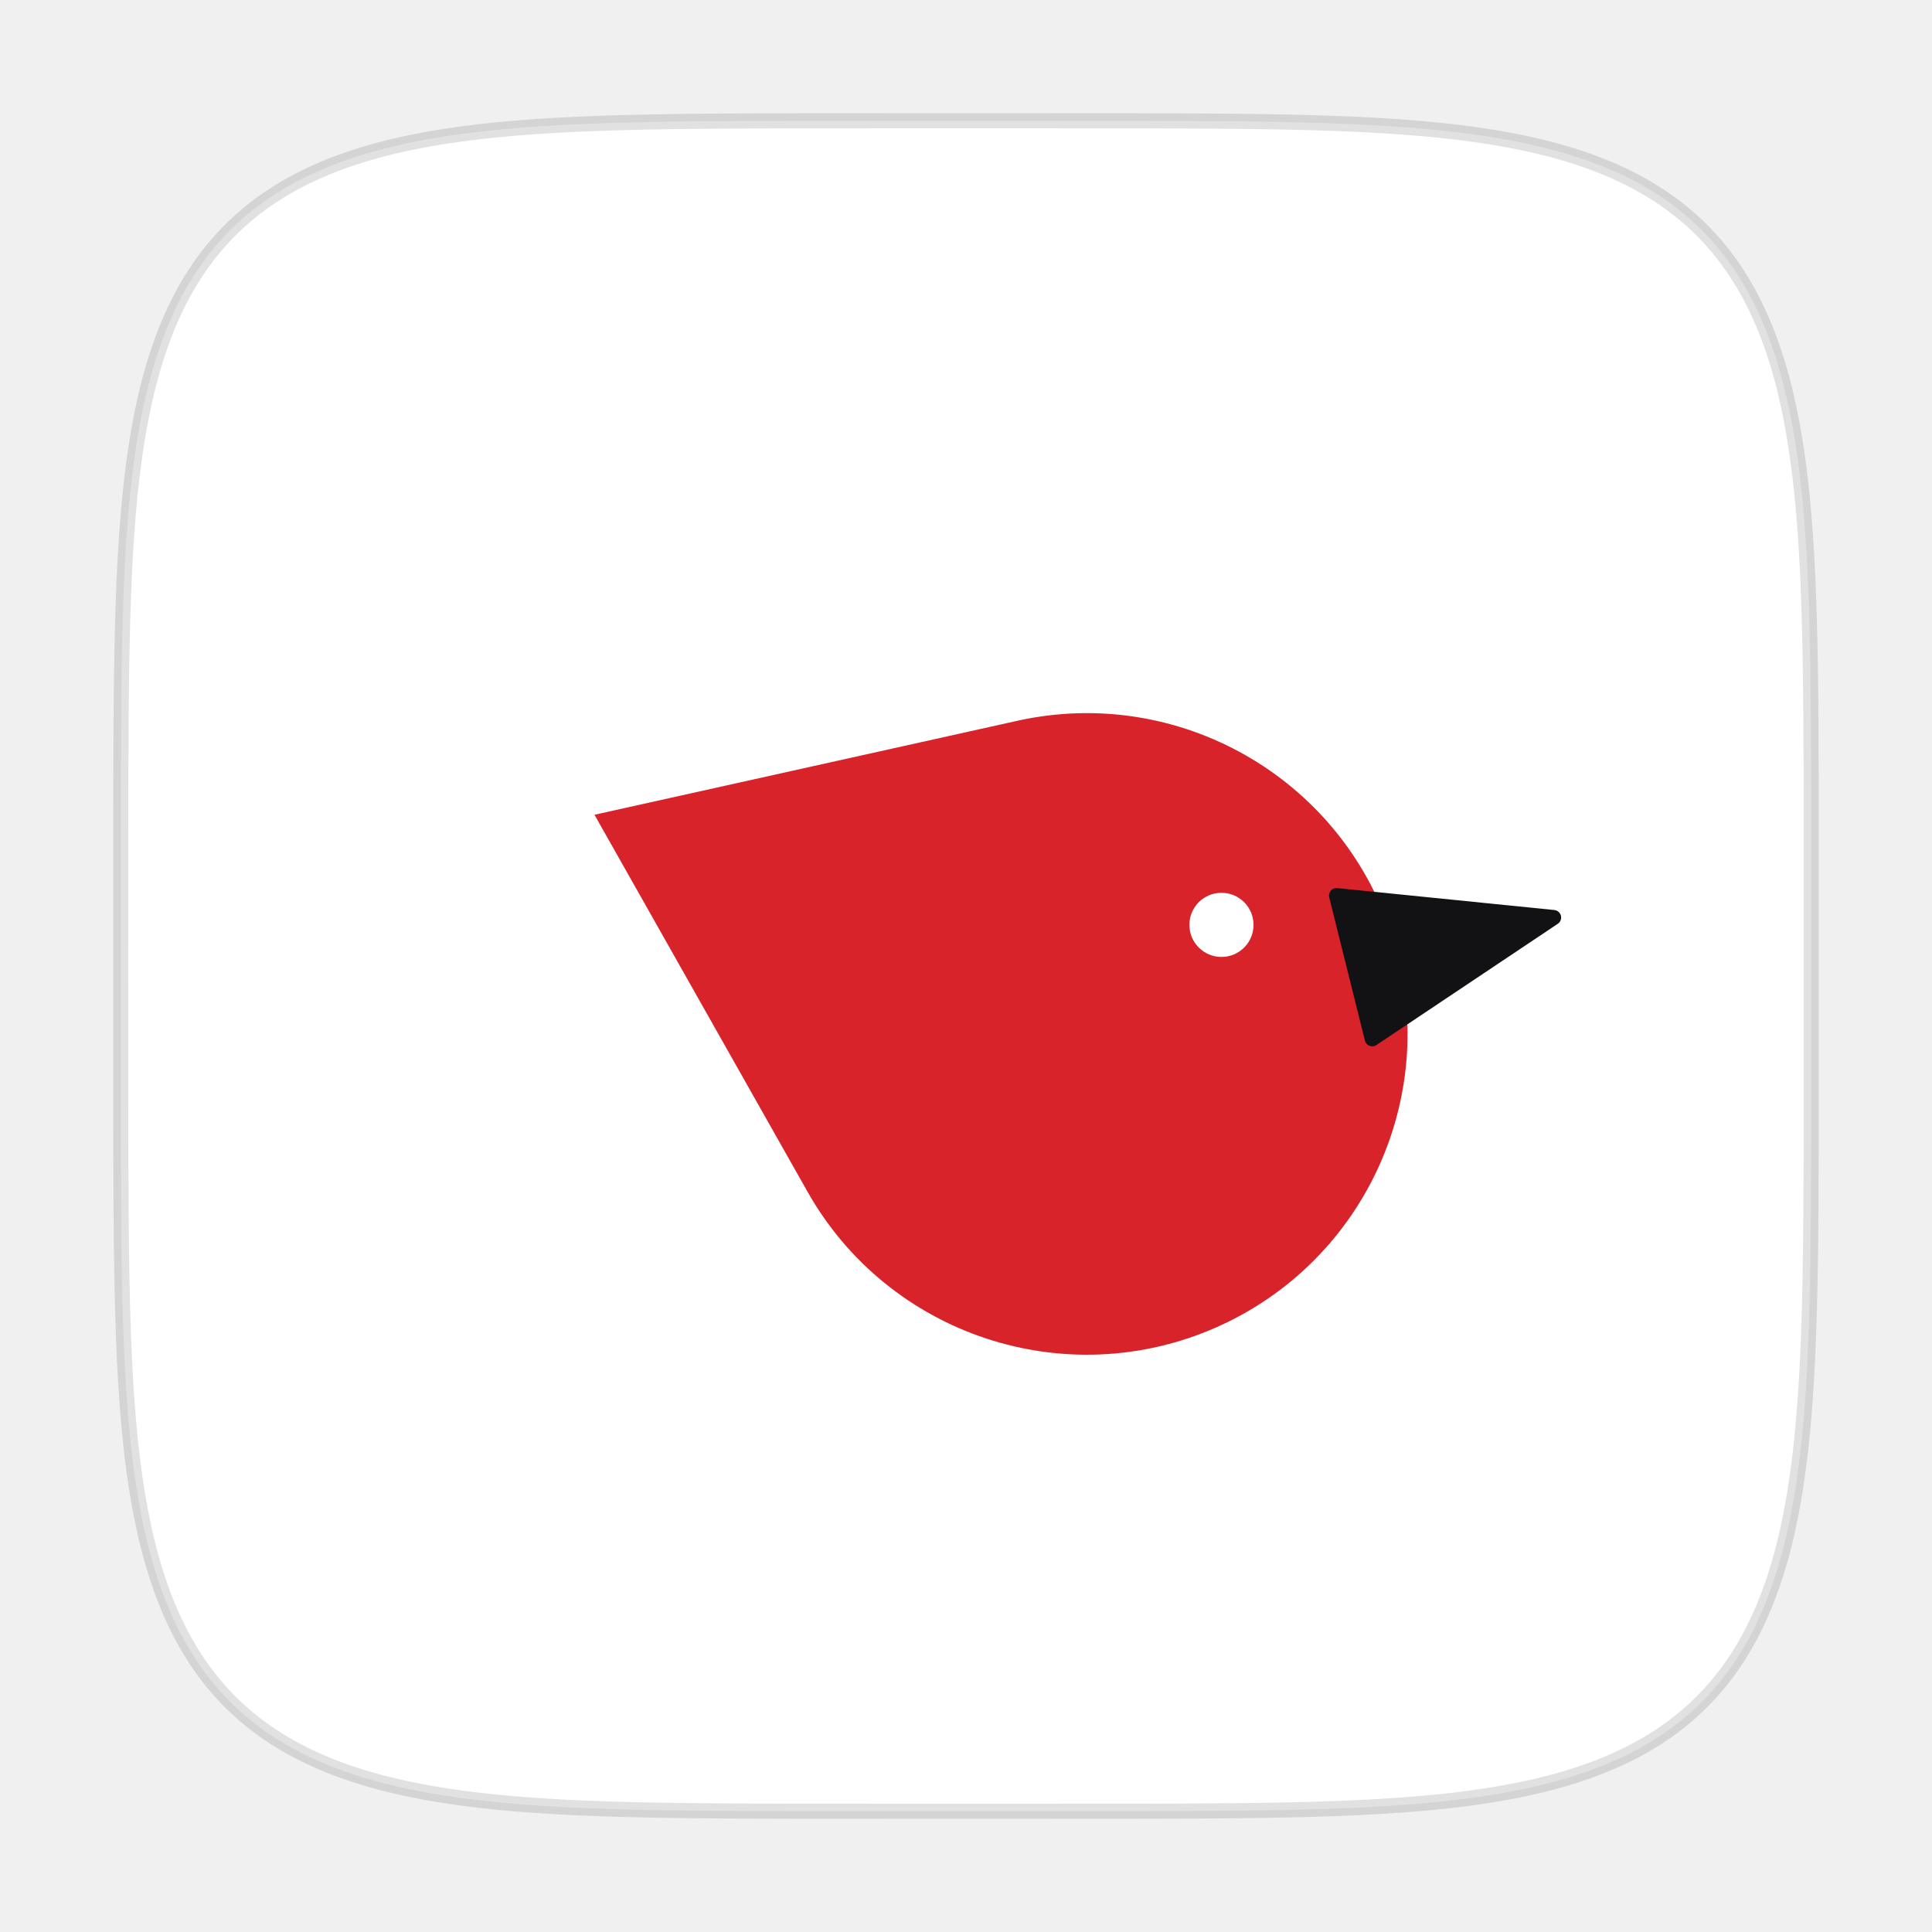
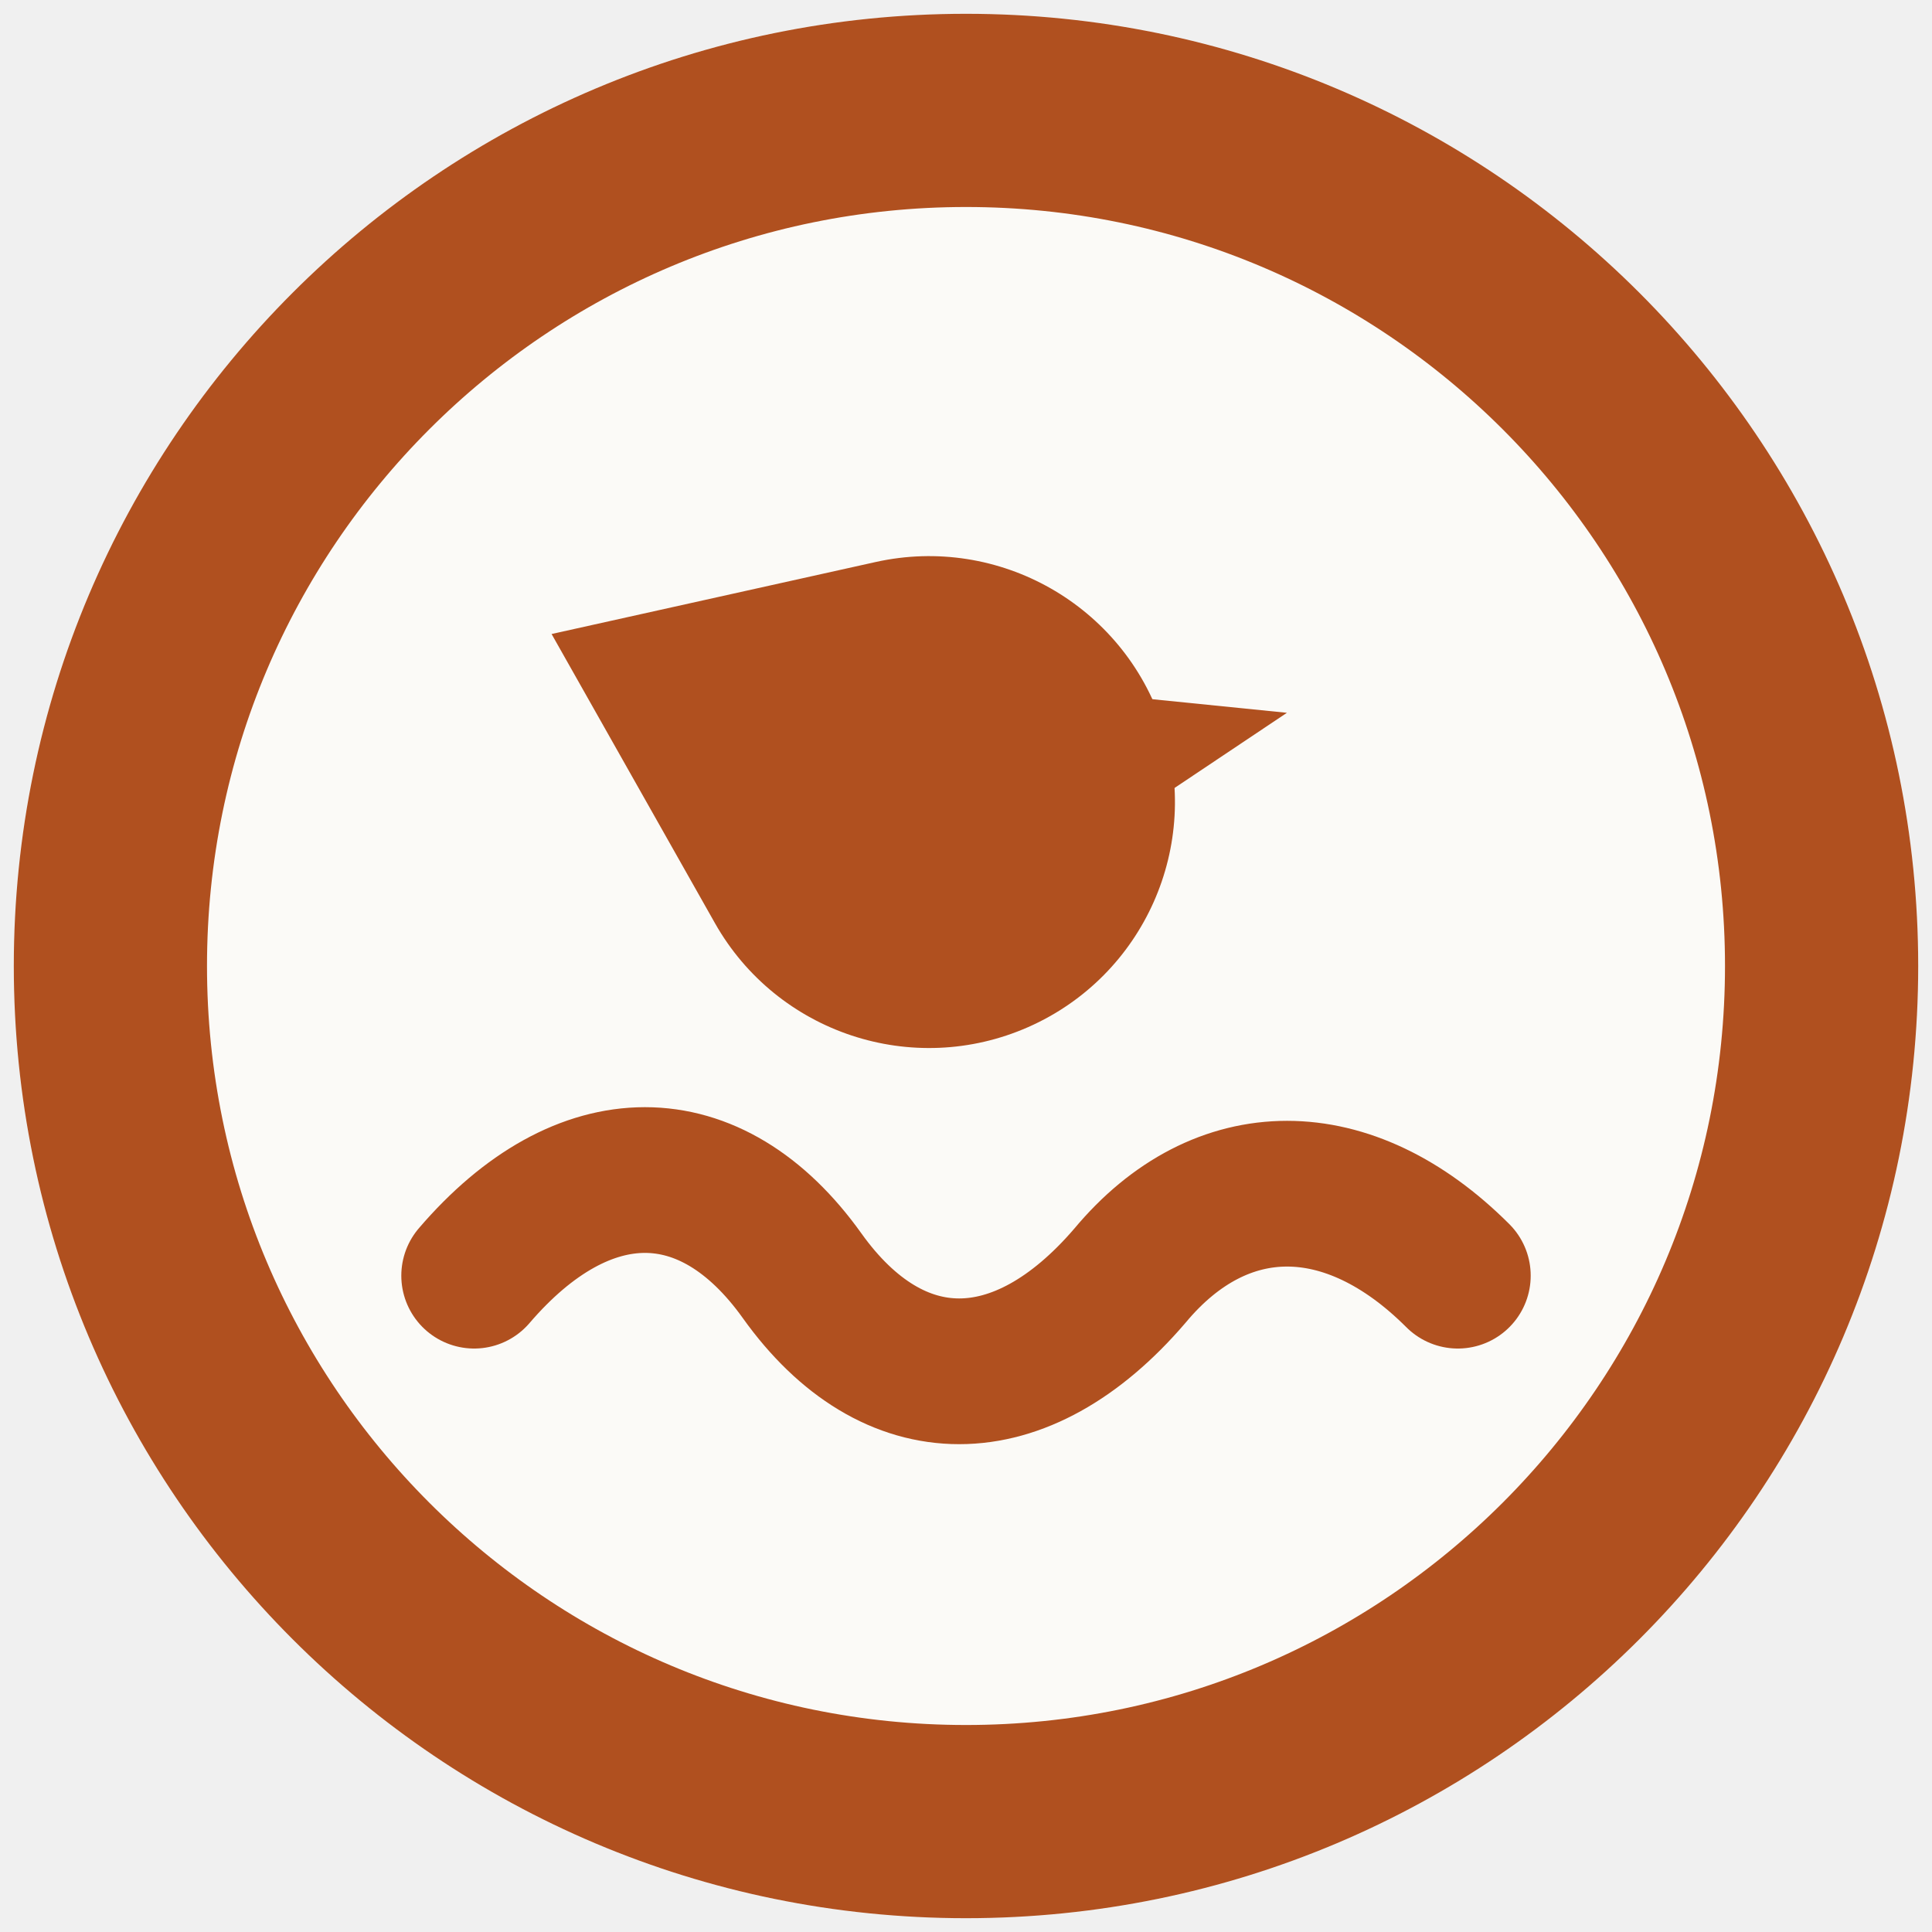
- <svg xmlns="http://www.w3.org/2000/svg" width="1024" height="1024" viewBox="0 0 1024 1024">
-   <path d="M960 512L959.99 579.24L959.97 600.72L959.94 616.34L959.89 629.06L959.83 639.98L959.75 649.66L959.67 658.4L959.56 666.42L959.45 673.86L959.32 680.81L959.17 687.35L959.02 693.54L958.85 699.42L958.66 705.03L958.46 710.41L958.25 715.56L958.03 720.53L957.79 725.31L957.53 729.93L957.27 734.41L956.98 738.74L956.69 742.95L956.38 747.04L956.06 751.02L955.72 754.89L955.37 758.67L955.01 762.35L954.63 765.95L954.24 769.46L953.83 772.9L953.41 776.26L952.98 779.56L952.53 782.78L952.06 785.94L951.59 789.04L951.1 792.07L950.59 795.05L950.07 797.98L949.54 800.85L948.99 803.67L948.43 806.45L947.85 809.17L947.26 811.85L946.65 814.49L946.03 817.08L945.4 819.63L944.75 822.14L944.09 824.61L943.41 827.04L942.71 829.44L942 831.8L941.28 834.12L940.54 836.41L939.79 838.66L939.02 840.88L938.24 843.07L937.44 845.23L936.63 847.36L935.8 849.45L934.95 851.52L934.09 853.56L933.22 855.57L932.32 857.55L931.42 859.51L930.49 861.43L929.56 863.34L928.6 865.21L927.63 867.06L926.64 868.89L925.64 870.69L924.62 872.46L923.59 874.21L922.53 875.94L921.47 877.65L920.38 879.33L919.28 880.99L918.16 882.63L917.02 884.24L915.87 885.84L914.7 887.41L913.51 888.96L912.3 890.49L911.08 892L909.84 893.49L908.58 894.96L907.3 896.41L906.01 897.84L904.69 899.25L903.36 900.64L902.01 902.01L900.64 903.36L899.25 904.69L897.84 906.01L896.41 907.3L894.96 908.58L893.49 909.84L892 911.08L890.49 912.3L888.96 913.51L887.41 914.7L885.84 915.87L884.24 917.02L882.63 918.16L880.99 919.28L879.33 920.38L877.65 921.47L875.94 922.53L874.21 923.59L872.46 924.62L870.69 925.64L868.89 926.64L867.06 927.63L865.21 928.6L863.34 929.56L861.43 930.49L859.51 931.42L857.55 932.32L855.57 933.22L853.56 934.09L851.52 934.95L849.45 935.8L847.36 936.63L845.23 937.44L843.07 938.24L840.88 939.02L838.66 939.79L836.41 940.54L834.12 941.28L831.8 942L829.44 942.71L827.04 943.41L824.61 944.09L822.14 944.75L819.63 945.4L817.08 946.03L814.49 946.65L811.85 947.26L809.17 947.85L806.45 948.43L803.67 948.99L800.85 949.54L797.98 950.07L795.05 950.59L792.07 951.1L789.04 951.59L785.94 952.06L782.78 952.53L779.56 952.98L776.26 953.41L772.9 953.83L769.46 954.24L765.95 954.63L762.35 955.01L758.67 955.37L754.89 955.72L751.02 956.06L747.04 956.38L742.95 956.69L738.74 956.98L734.41 957.27L729.93 957.53L725.31 957.79L720.53 958.03L715.56 958.25L710.41 958.46L705.03 958.66L699.42 958.85L693.54 959.02L687.35 959.17L680.81 959.32L673.86 959.45L666.42 959.56L658.4 959.67L649.66 959.75L639.98 959.83L629.06 959.89L616.34 959.94L600.72 959.97L579.24 959.99L512 960L444.76 959.99L423.28 959.97L407.66 959.94L394.94 959.89L384.02 959.83L374.34 959.75L365.6 959.67L357.58 959.56L350.14 959.45L343.19 959.32L336.65 959.17L330.46 959.02L324.58 958.85L318.97 958.66L313.59 958.46L308.44 958.25L303.47 958.03L298.69 957.79L294.07 957.53L289.59 957.27L285.26 956.98L281.05 956.69L276.96 956.38L272.98 956.06L269.11 955.72L265.33 955.37L261.65 955.01L258.05 954.63L254.54 954.24L251.1 953.83L247.74 953.41L244.44 952.98L241.22 952.53L238.06 952.06L234.96 951.59L231.93 951.1L228.95 950.59L226.02 950.07L223.15 949.54L220.33 948.99L217.55 948.43L214.83 947.85L212.15 947.26L209.51 946.65L206.92 946.03L204.37 945.4L201.86 944.75L199.39 944.09L196.96 943.41L194.56 942.71L192.2 942L189.88 941.28L187.59 940.54L185.34 939.79L183.12 939.02L180.93 938.24L178.77 937.44L176.64 936.63L174.55 935.8L172.48 934.95L170.44 934.09L168.43 933.22L166.45 932.32L164.49 931.42L162.57 930.49L160.66 929.56L158.79 928.6L156.94 927.63L155.11 926.64L153.31 925.64L151.54 924.62L149.79 923.59L148.06 922.53L146.35 921.47L144.67 920.38L143.01 919.28L141.37 918.16L139.76 917.02L138.16 915.87L136.59 914.7L135.04 913.51L133.51 912.3L132 911.08L130.51 909.84L129.04 908.58L127.59 907.3L126.16 906.01L124.75 904.69L123.36 903.36L121.99 902.01L120.64 900.64L119.31 899.25L117.99 897.84L116.7 896.41L115.42 894.96L114.16 893.49L112.92 892L111.7 890.49L110.49 888.96L109.3 887.41L108.13 885.84L106.98 884.24L105.84 882.63L104.72 880.99L103.62 879.33L102.53 877.65L101.47 875.94L100.41 874.21L99.38 872.46L98.36 870.69L97.36 868.89L96.37 867.06L95.4 865.21L94.44 863.34L93.51 861.43L92.58 859.51L91.68 857.55L90.78 855.57L89.91 853.56L89.05 851.52L88.2 849.45L87.37 847.36L86.56 845.23L85.76 843.07L84.98 840.88L84.21 838.66L83.46 836.41L82.72 834.12L82 831.8L81.29 829.44L80.59 827.04L79.91 824.61L79.25 822.14L78.6 819.63L77.97 817.08L77.35 814.49L76.74 811.85L76.15 809.17L75.57 806.45L75.01 803.67L74.46 800.85L73.93 797.98L73.41 795.05L72.9 792.07L72.41 789.04L71.94 785.94L71.47 782.78L71.02 779.56L70.59 776.26L70.17 772.9L69.76 769.46L69.37 765.95L68.99 762.35L68.63 758.67L68.28 754.89L67.94 751.02L67.62 747.04L67.31 742.95L67.02 738.74L66.73 734.41L66.47 729.93L66.21 725.31L65.97 720.53L65.75 715.56L65.54 710.41L65.34 705.03L65.15 699.42L64.98 693.54L64.83 687.35L64.68 680.81L64.55 673.86L64.44 666.42L64.33 658.4L64.25 649.66L64.17 639.98L64.11 629.06L64.06 616.34L64.03 600.72L64.01 579.24L64 512L64.01 444.76L64.03 423.28L64.06 407.66L64.11 394.94L64.17 384.02L64.25 374.34L64.33 365.6L64.44 357.58L64.55 350.14L64.68 343.19L64.83 336.65L64.98 330.46L65.15 324.58L65.34 318.97L65.54 313.59L65.75 308.44L65.97 303.47L66.21 298.69L66.47 294.07L66.73 289.59L67.02 285.26L67.31 281.05L67.62 276.96L67.94 272.98L68.28 269.11L68.63 265.33L68.99 261.65L69.37 258.05L69.76 254.54L70.17 251.1L70.59 247.74L71.02 244.44L71.47 241.22L71.94 238.06L72.41 234.96L72.9 231.93L73.41 228.95L73.93 226.02L74.46 223.15L75.01 220.33L75.57 217.55L76.15 214.83L76.74 212.15L77.35 209.51L77.97 206.92L78.6 204.37L79.25 201.86L79.91 199.39L80.59 196.96L81.29 194.56L82 192.2L82.72 189.88L83.46 187.59L84.21 185.34L84.98 183.12L85.76 180.93L86.56 178.77L87.37 176.64L88.2 174.55L89.05 172.48L89.91 170.44L90.78 168.43L91.68 166.45L92.58 164.49L93.51 162.57L94.44 160.66L95.4 158.79L96.37 156.94L97.36 155.11L98.36 153.31L99.38 151.54L100.41 149.79L101.47 148.06L102.53 146.35L103.62 144.67L104.72 143.01L105.84 141.37L106.98 139.76L108.13 138.16L109.3 136.59L110.49 135.04L111.7 133.51L112.92 132L114.16 130.51L115.42 129.04L116.7 127.59L117.99 126.16L119.31 124.75L120.64 123.36L121.99 121.99L123.36 120.64L124.75 119.31L126.16 117.99L127.59 116.7L129.04 115.42L130.51 114.16L132 112.92L133.51 111.7L135.04 110.49L136.59 109.3L138.16 108.13L139.76 106.98L141.37 105.84L143.01 104.72L144.67 103.62L146.35 102.53L148.06 101.47L149.79 100.41L151.54 99.38L153.31 98.36L155.11 97.36L156.94 96.37L158.79 95.4L160.66 94.44L162.57 93.51L164.49 92.58L166.45 91.68L168.43 90.78L170.44 89.91L172.48 89.05L174.55 88.2L176.64 87.37L178.77 86.56L180.93 85.76L183.12 84.98L185.34 84.21L187.59 83.46L189.88 82.72L192.2 82L194.56 81.29L196.96 80.59L199.39 79.91L201.86 79.25L204.37 78.6L206.92 77.97L209.51 77.35L212.15 76.74L214.83 76.15L217.55 75.57L220.33 75.01L223.15 74.46L226.02 73.93L228.95 73.41L231.93 72.9L234.96 72.41L238.06 71.94L241.22 71.47L244.44 71.02L247.74 70.59L251.1 70.17L254.54 69.76L258.05 69.37L261.65 68.99L265.33 68.63L269.11 68.28L272.98 67.94L276.96 67.62L281.05 67.31L285.26 67.02L289.59 66.73L294.07 66.47L298.69 66.21L303.47 65.97L308.44 65.75L313.59 65.54L318.97 65.34L324.58 65.15L330.46 64.98L336.65 64.83L343.19 64.68L350.14 64.55L357.58 64.44L365.6 64.33L374.34 64.25L384.02 64.17L394.94 64.11L407.66 64.06L423.28 64.03L444.76 64.01L512 64L579.24 64.01L600.72 64.03L616.34 64.06L629.06 64.11L639.98 64.17L649.66 64.25L658.4 64.33L666.42 64.44L673.86 64.55L680.81 64.68L687.35 64.83L693.54 64.98L699.42 65.15L705.03 65.34L710.41 65.54L715.56 65.75L720.53 65.97L725.31 66.21L729.93 66.47L734.41 66.73L738.74 67.02L742.95 67.31L747.04 67.62L751.02 67.94L754.89 68.28L758.67 68.63L762.35 68.99L765.95 69.37L769.46 69.76L772.9 70.17L776.26 70.59L779.56 71.02L782.78 71.47L785.94 71.94L789.04 72.41L792.07 72.9L795.05 73.41L797.98 73.93L800.85 74.46L803.67 75.01L806.45 75.57L809.17 76.15L811.85 76.74L814.49 77.35L817.08 77.97L819.63 78.6L822.14 79.25L824.61 79.91L827.04 80.59L829.44 81.29L831.8 82L834.12 82.72L836.41 83.46L838.66 84.21L840.88 84.98L843.07 85.76L845.23 86.56L847.36 87.37L849.45 88.2L851.52 89.05L853.56 89.91L855.57 90.78L857.55 91.68L859.51 92.58L861.43 93.51L863.34 94.44L865.21 95.4L867.06 96.37L868.89 97.36L870.69 98.36L872.46 99.38L874.21 100.41L875.94 101.47L877.65 102.53L879.33 103.62L880.99 104.72L882.63 105.84L884.24 106.98L885.84 108.13L887.41 109.3L888.96 110.49L890.49 111.7L892 112.92L893.49 114.16L894.96 115.42L896.41 116.7L897.84 117.99L899.25 119.31L900.64 120.64L902.01 121.99L903.36 123.36L904.69 124.75L906.01 126.16L907.3 127.59L908.58 129.04L909.84 130.51L911.08 132L912.3 133.51L913.51 135.04L914.7 136.59L915.87 138.16L917.02 139.76L918.16 141.37L919.28 143.01L920.38 144.67L921.47 146.35L922.53 148.06L923.59 149.79L924.62 151.54L925.64 153.31L926.64 155.11L927.63 156.94L928.6 158.79L929.56 160.66L930.49 162.57L931.42 164.49L932.32 166.45L933.22 168.43L934.09 170.44L934.95 172.48L935.8 174.55L936.63 176.64L937.44 178.77L938.24 180.93L939.02 183.12L939.79 185.34L940.54 187.59L941.28 189.88L942 192.2L942.71 194.56L943.41 196.96L944.09 199.39L944.75 201.86L945.4 204.37L946.03 206.92L946.65 209.51L947.26 212.15L947.85 214.83L948.43 217.55L948.99 220.33L949.54 223.15L950.07 226.02L950.59 228.95L951.1 231.93L951.59 234.96L952.06 238.06L952.53 241.22L952.98 244.44L953.41 247.74L953.83 251.1L954.24 254.54L954.63 258.05L955.01 261.65L955.37 265.33L955.72 269.11L956.06 272.98L956.38 276.96L956.69 281.05L956.98 285.26L957.27 289.59L957.53 294.07L957.79 298.69L958.03 303.47L958.25 308.44L958.46 313.59L958.66 318.97L958.85 324.58L959.02 330.46L959.17 336.65L959.32 343.19L959.45 350.14L959.56 357.58L959.67 365.6L959.75 374.34L959.83 384.02L959.89 394.94L959.94 407.66L959.97 423.28L959.99 444.76Z" fill="#FFFFFF" />
-   <path d="M315.09 431.84L539.12 382.05A170 170 0 1 1 428 631.64Z" fill="#D8232A" />
-   <path d="M727.32 550.57L823.43 486.31L708.4 474.69Z" fill="#121214" stroke="#121214" stroke-width="8" stroke-linecap="round" stroke-linejoin="round" />
-   <circle cx="647.4" cy="490.2" r="17" fill="#FFFFFF" />
-   <path d="M960 512L959.99 579.24L959.97 600.72L959.94 616.34L959.89 629.06L959.83 639.98L959.75 649.66L959.67 658.4L959.56 666.42L959.45 673.86L959.32 680.81L959.17 687.35L959.02 693.54L958.85 699.42L958.66 705.03L958.46 710.41L958.25 715.56L958.03 720.53L957.79 725.31L957.53 729.93L957.27 734.41L956.98 738.74L956.69 742.95L956.38 747.04L956.06 751.02L955.72 754.89L955.37 758.67L955.01 762.35L954.63 765.95L954.24 769.46L953.83 772.9L953.41 776.26L952.98 779.56L952.53 782.78L952.06 785.94L951.59 789.04L951.1 792.07L950.59 795.05L950.07 797.98L949.54 800.85L948.99 803.67L948.43 806.45L947.85 809.17L947.26 811.85L946.65 814.49L946.03 817.08L945.4 819.63L944.75 822.14L944.09 824.61L943.41 827.04L942.71 829.44L942 831.8L941.28 834.12L940.54 836.41L939.79 838.66L939.02 840.88L938.24 843.07L937.44 845.23L936.63 847.36L935.8 849.45L934.95 851.52L934.09 853.56L933.22 855.57L932.32 857.55L931.42 859.51L930.49 861.43L929.56 863.34L928.6 865.21L927.63 867.06L926.64 868.89L925.64 870.69L924.62 872.46L923.59 874.21L922.53 875.94L921.47 877.65L920.38 879.33L919.28 880.99L918.16 882.63L917.02 884.24L915.87 885.84L914.7 887.41L913.51 888.96L912.3 890.49L911.08 892L909.84 893.49L908.58 894.96L907.3 896.41L906.01 897.84L904.69 899.25L903.36 900.64L902.01 902.01L900.64 903.36L899.25 904.69L897.84 906.01L896.41 907.3L894.96 908.58L893.49 909.84L892 911.08L890.49 912.3L888.96 913.51L887.41 914.7L885.84 915.87L884.24 917.02L882.63 918.16L880.99 919.28L879.33 920.38L877.65 921.47L875.94 922.53L874.21 923.59L872.46 924.62L870.69 925.64L868.89 926.64L867.06 927.63L865.21 928.6L863.34 929.56L861.43 930.49L859.51 931.42L857.55 932.32L855.57 933.22L853.56 934.09L851.52 934.95L849.45 935.8L847.36 936.63L845.23 937.44L843.07 938.24L840.88 939.02L838.66 939.79L836.41 940.54L834.12 941.28L831.8 942L829.44 942.71L827.04 943.41L824.61 944.09L822.14 944.75L819.63 945.4L817.08 946.03L814.49 946.65L811.85 947.26L809.17 947.85L806.45 948.43L803.67 948.99L800.85 949.54L797.98 950.07L795.05 950.59L792.07 951.1L789.04 951.59L785.94 952.06L782.78 952.53L779.56 952.98L776.26 953.41L772.9 953.83L769.46 954.24L765.95 954.63L762.35 955.01L758.67 955.37L754.89 955.72L751.02 956.06L747.04 956.38L742.95 956.69L738.74 956.98L734.41 957.27L729.93 957.53L725.31 957.79L720.53 958.03L715.56 958.25L710.41 958.46L705.03 958.66L699.42 958.85L693.54 959.02L687.35 959.17L680.81 959.32L673.86 959.45L666.42 959.56L658.4 959.67L649.66 959.75L639.98 959.83L629.06 959.89L616.34 959.94L600.72 959.97L579.24 959.99L512 960L444.76 959.99L423.28 959.97L407.66 959.94L394.94 959.89L384.02 959.83L374.34 959.75L365.6 959.67L357.58 959.56L350.14 959.45L343.19 959.32L336.65 959.17L330.46 959.02L324.58 958.85L318.97 958.66L313.59 958.46L308.44 958.25L303.47 958.03L298.69 957.79L294.07 957.53L289.59 957.27L285.26 956.98L281.05 956.69L276.96 956.38L272.98 956.06L269.11 955.72L265.33 955.37L261.65 955.01L258.05 954.63L254.54 954.24L251.1 953.83L247.74 953.41L244.44 952.98L241.22 952.53L238.06 952.06L234.96 951.59L231.93 951.1L228.95 950.59L226.02 950.07L223.15 949.54L220.33 948.99L217.55 948.43L214.83 947.85L212.15 947.26L209.51 946.65L206.92 946.03L204.37 945.4L201.86 944.75L199.39 944.09L196.96 943.41L194.56 942.71L192.2 942L189.88 941.28L187.59 940.54L185.34 939.79L183.12 939.02L180.93 938.24L178.77 937.44L176.64 936.63L174.55 935.8L172.48 934.95L170.44 934.09L168.43 933.22L166.45 932.32L164.49 931.42L162.57 930.49L160.66 929.56L158.79 928.6L156.94 927.63L155.11 926.64L153.31 925.64L151.54 924.62L149.79 923.59L148.06 922.53L146.35 921.47L144.67 920.38L143.01 919.28L141.37 918.16L139.76 917.02L138.16 915.87L136.59 914.7L135.04 913.51L133.51 912.3L132 911.08L130.51 909.84L129.04 908.58L127.59 907.3L126.16 906.01L124.75 904.69L123.36 903.36L121.99 902.01L120.64 900.64L119.31 899.25L117.99 897.84L116.7 896.41L115.42 894.96L114.16 893.49L112.92 892L111.7 890.49L110.49 888.96L109.3 887.41L108.13 885.84L106.98 884.24L105.84 882.63L104.72 880.99L103.62 879.33L102.53 877.65L101.47 875.94L100.41 874.21L99.38 872.46L98.36 870.69L97.36 868.89L96.37 867.06L95.4 865.21L94.44 863.34L93.51 861.43L92.58 859.51L91.68 857.55L90.78 855.57L89.91 853.56L89.05 851.52L88.2 849.45L87.37 847.36L86.56 845.23L85.76 843.07L84.98 840.88L84.21 838.66L83.46 836.41L82.72 834.12L82 831.8L81.29 829.44L80.59 827.04L79.91 824.61L79.25 822.14L78.6 819.63L77.97 817.08L77.35 814.49L76.74 811.85L76.15 809.17L75.57 806.45L75.01 803.67L74.46 800.85L73.93 797.98L73.41 795.05L72.9 792.07L72.41 789.04L71.94 785.94L71.47 782.78L71.02 779.56L70.59 776.26L70.17 772.9L69.76 769.46L69.37 765.95L68.99 762.35L68.63 758.67L68.28 754.89L67.94 751.02L67.62 747.04L67.31 742.95L67.02 738.74L66.73 734.41L66.47 729.93L66.21 725.31L65.97 720.53L65.75 715.56L65.54 710.41L65.34 705.03L65.15 699.42L64.98 693.54L64.83 687.35L64.68 680.81L64.55 673.86L64.44 666.42L64.33 658.4L64.25 649.66L64.17 639.98L64.11 629.06L64.06 616.34L64.03 600.72L64.01 579.24L64 512L64.01 444.76L64.03 423.28L64.06 407.66L64.11 394.94L64.17 384.02L64.25 374.34L64.33 365.6L64.44 357.58L64.55 350.14L64.68 343.19L64.83 336.65L64.98 330.46L65.15 324.58L65.34 318.97L65.54 313.59L65.75 308.44L65.97 303.47L66.21 298.69L66.47 294.07L66.73 289.59L67.02 285.26L67.31 281.05L67.62 276.96L67.94 272.98L68.28 269.11L68.63 265.33L68.99 261.65L69.37 258.05L69.76 254.54L70.17 251.1L70.59 247.74L71.02 244.44L71.47 241.22L71.94 238.06L72.41 234.96L72.9 231.93L73.41 228.95L73.93 226.02L74.46 223.15L75.01 220.33L75.57 217.55L76.15 214.83L76.74 212.15L77.35 209.51L77.97 206.92L78.6 204.37L79.25 201.86L79.91 199.39L80.59 196.96L81.29 194.56L82 192.2L82.72 189.88L83.46 187.59L84.21 185.34L84.98 183.12L85.76 180.93L86.56 178.77L87.37 176.64L88.2 174.55L89.05 172.48L89.91 170.44L90.78 168.43L91.68 166.45L92.58 164.49L93.51 162.57L94.44 160.66L95.4 158.79L96.37 156.94L97.36 155.11L98.36 153.31L99.38 151.54L100.41 149.79L101.47 148.06L102.53 146.35L103.62 144.67L104.72 143.01L105.84 141.37L106.98 139.76L108.13 138.16L109.3 136.59L110.49 135.04L111.7 133.51L112.92 132L114.16 130.51L115.42 129.04L116.7 127.59L117.99 126.16L119.31 124.75L120.64 123.36L121.99 121.99L123.36 120.64L124.75 119.31L126.16 117.99L127.59 116.7L129.04 115.42L130.51 114.16L132 112.92L133.51 111.7L135.04 110.49L136.59 109.3L138.16 108.13L139.76 106.98L141.37 105.84L143.01 104.72L144.67 103.62L146.35 102.53L148.06 101.47L149.79 100.41L151.54 99.38L153.31 98.36L155.11 97.36L156.94 96.37L158.79 95.4L160.66 94.44L162.57 93.51L164.49 92.58L166.45 91.68L168.43 90.78L170.44 89.91L172.48 89.05L174.55 88.2L176.64 87.37L178.77 86.56L180.93 85.76L183.12 84.98L185.34 84.21L187.59 83.46L189.88 82.72L192.2 82L194.56 81.29L196.96 80.59L199.39 79.91L201.86 79.25L204.37 78.6L206.92 77.97L209.51 77.35L212.15 76.74L214.83 76.15L217.55 75.57L220.33 75.01L223.15 74.46L226.02 73.93L228.95 73.41L231.93 72.9L234.96 72.41L238.06 71.94L241.22 71.47L244.44 71.02L247.74 70.59L251.1 70.17L254.54 69.76L258.05 69.37L261.65 68.99L265.33 68.63L269.11 68.28L272.98 67.94L276.96 67.62L281.05 67.31L285.26 67.02L289.59 66.73L294.07 66.47L298.69 66.21L303.47 65.97L308.44 65.75L313.59 65.54L318.97 65.34L324.58 65.15L330.46 64.98L336.65 64.83L343.19 64.68L350.14 64.55L357.58 64.44L365.6 64.33L374.34 64.25L384.02 64.17L394.94 64.11L407.66 64.06L423.28 64.03L444.76 64.01L512 64L579.24 64.01L600.72 64.03L616.34 64.06L629.06 64.11L639.98 64.17L649.66 64.25L658.4 64.33L666.42 64.44L673.86 64.55L680.81 64.68L687.35 64.83L693.54 64.98L699.42 65.15L705.03 65.34L710.41 65.54L715.56 65.75L720.53 65.97L725.31 66.21L729.93 66.47L734.41 66.73L738.74 67.02L742.95 67.31L747.04 67.62L751.02 67.94L754.89 68.28L758.67 68.63L762.35 68.99L765.95 69.37L769.46 69.76L772.9 70.17L776.26 70.59L779.56 71.02L782.78 71.47L785.94 71.94L789.04 72.41L792.07 72.9L795.05 73.41L797.98 73.93L800.85 74.46L803.67 75.01L806.45 75.57L809.17 76.15L811.85 76.74L814.49 77.35L817.08 77.97L819.63 78.6L822.14 79.25L824.61 79.91L827.04 80.59L829.44 81.29L831.8 82L834.12 82.72L836.41 83.46L838.66 84.21L840.88 84.98L843.07 85.76L845.23 86.56L847.36 87.37L849.45 88.2L851.52 89.05L853.56 89.91L855.57 90.78L857.55 91.68L859.51 92.58L861.43 93.51L863.34 94.44L865.21 95.4L867.06 96.37L868.89 97.36L870.69 98.36L872.46 99.38L874.21 100.41L875.94 101.47L877.65 102.53L879.33 103.62L880.99 104.72L882.63 105.84L884.24 106.98L885.84 108.13L887.41 109.3L888.96 110.49L890.49 111.7L892 112.92L893.49 114.16L894.96 115.42L896.41 116.7L897.84 117.99L899.25 119.31L900.64 120.64L902.01 121.99L903.36 123.36L904.69 124.75L906.01 126.16L907.3 127.59L908.58 129.04L909.84 130.51L911.08 132L912.3 133.51L913.51 135.04L914.7 136.59L915.87 138.16L917.02 139.76L918.16 141.37L919.28 143.01L920.38 144.67L921.47 146.35L922.53 148.06L923.59 149.79L924.62 151.54L925.64 153.31L926.64 155.11L927.63 156.94L928.6 158.79L929.56 160.66L930.49 162.57L931.42 164.49L932.32 166.45L933.22 168.43L934.09 170.44L934.95 172.48L935.8 174.55L936.63 176.64L937.44 178.77L938.24 180.93L939.02 183.12L939.79 185.34L940.54 187.59L941.28 189.88L942 192.2L942.71 194.56L943.41 196.96L944.09 199.39L944.75 201.86L945.4 204.37L946.03 206.92L946.65 209.51L947.26 212.15L947.85 214.83L948.43 217.55L948.99 220.33L949.54 223.15L950.07 226.02L950.59 228.95L951.1 231.93L951.59 234.96L952.06 238.06L952.53 241.22L952.98 244.44L953.41 247.74L953.83 251.1L954.24 254.54L954.63 258.05L955.01 261.65L955.37 265.33L955.72 269.11L956.06 272.98L956.38 276.96L956.69 281.05L956.98 285.26L957.27 289.59L957.53 294.07L957.79 298.69L958.03 303.47L958.25 308.44L958.46 313.59L958.66 318.97L958.85 324.58L959.02 330.46L959.17 336.65L959.32 343.19L959.45 350.14L959.56 357.58L959.67 365.6L959.75 374.34L959.83 384.02L959.89 394.94L959.94 407.66L959.97 423.28L959.99 444.76Z" fill="none" stroke="#000000" stroke-opacity="0.12" stroke-width="8" />
+ <svg xmlns="http://www.w3.org/2000/svg" viewBox="0 0 140 140" width="1024" height="1024">
+   <defs>
+     <mask id="mon" maskUnits="userSpaceOnUse" x="0" y="0" width="140" height="140">
+       <rect width="140" height="140" fill="#000" />
+       <circle cx="70" cy="70" r="62" fill="none" stroke="#fff" stroke-width="14" />
+       <g transform="translate(70 70) scale(0.66) translate(-70 -70)">
+         <g transform="translate(66 52) scale(0.5)">
+           <path d="M-83 -36.9L-11.84 -52.71A54 54 0 1 1 -47.14 26.57Z" fill="#fff" />
+           <path d="M47.94 0.82L78.47 -19.6L41.93 -23.29Z" fill="#fff" />
+         </g>
+         <path d="M16 104C28 90 42 90 52 104C62 118 76 118 88 104C98 92 112 92 124 104" fill="none" stroke="#fff" stroke-width="16" stroke-linecap="round" />
+       </g>
+     </mask>
+   </defs>
+   <circle cx="70" cy="70" r="69" fill="#FBFAF7" />
+   <rect width="140" height="140" fill="#B0501F" mask="url(#mon)" />
</svg>
